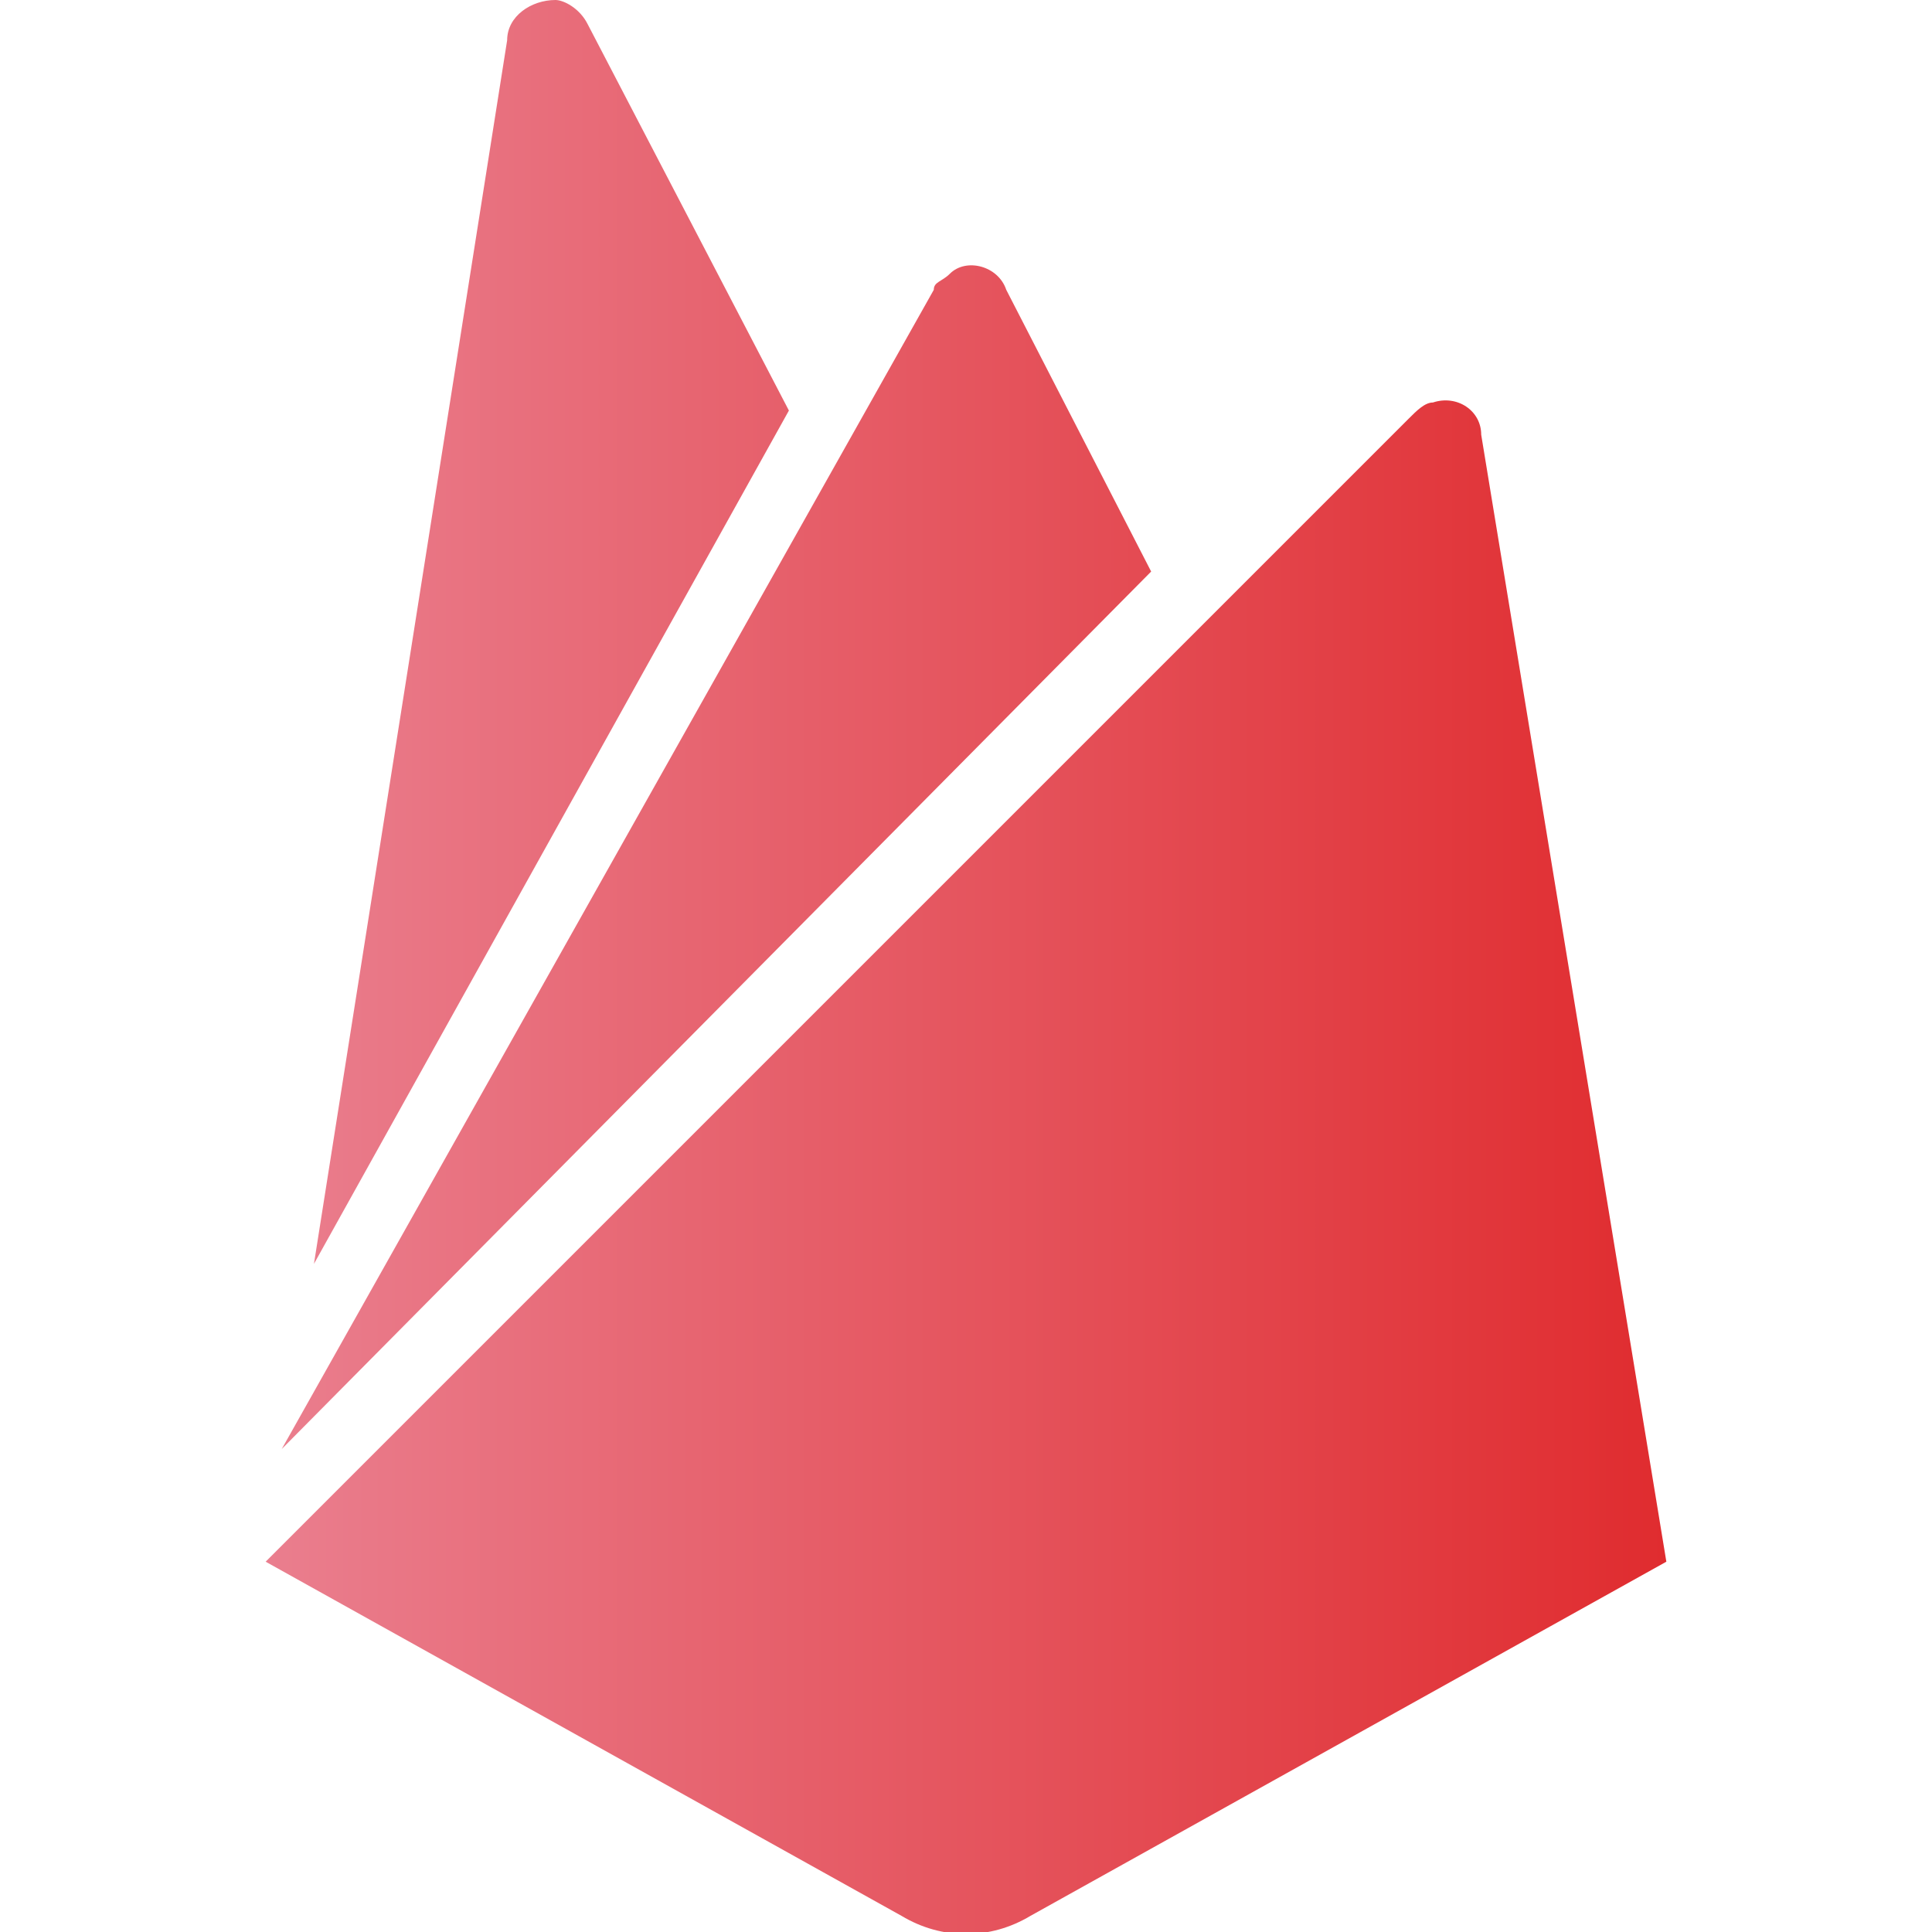
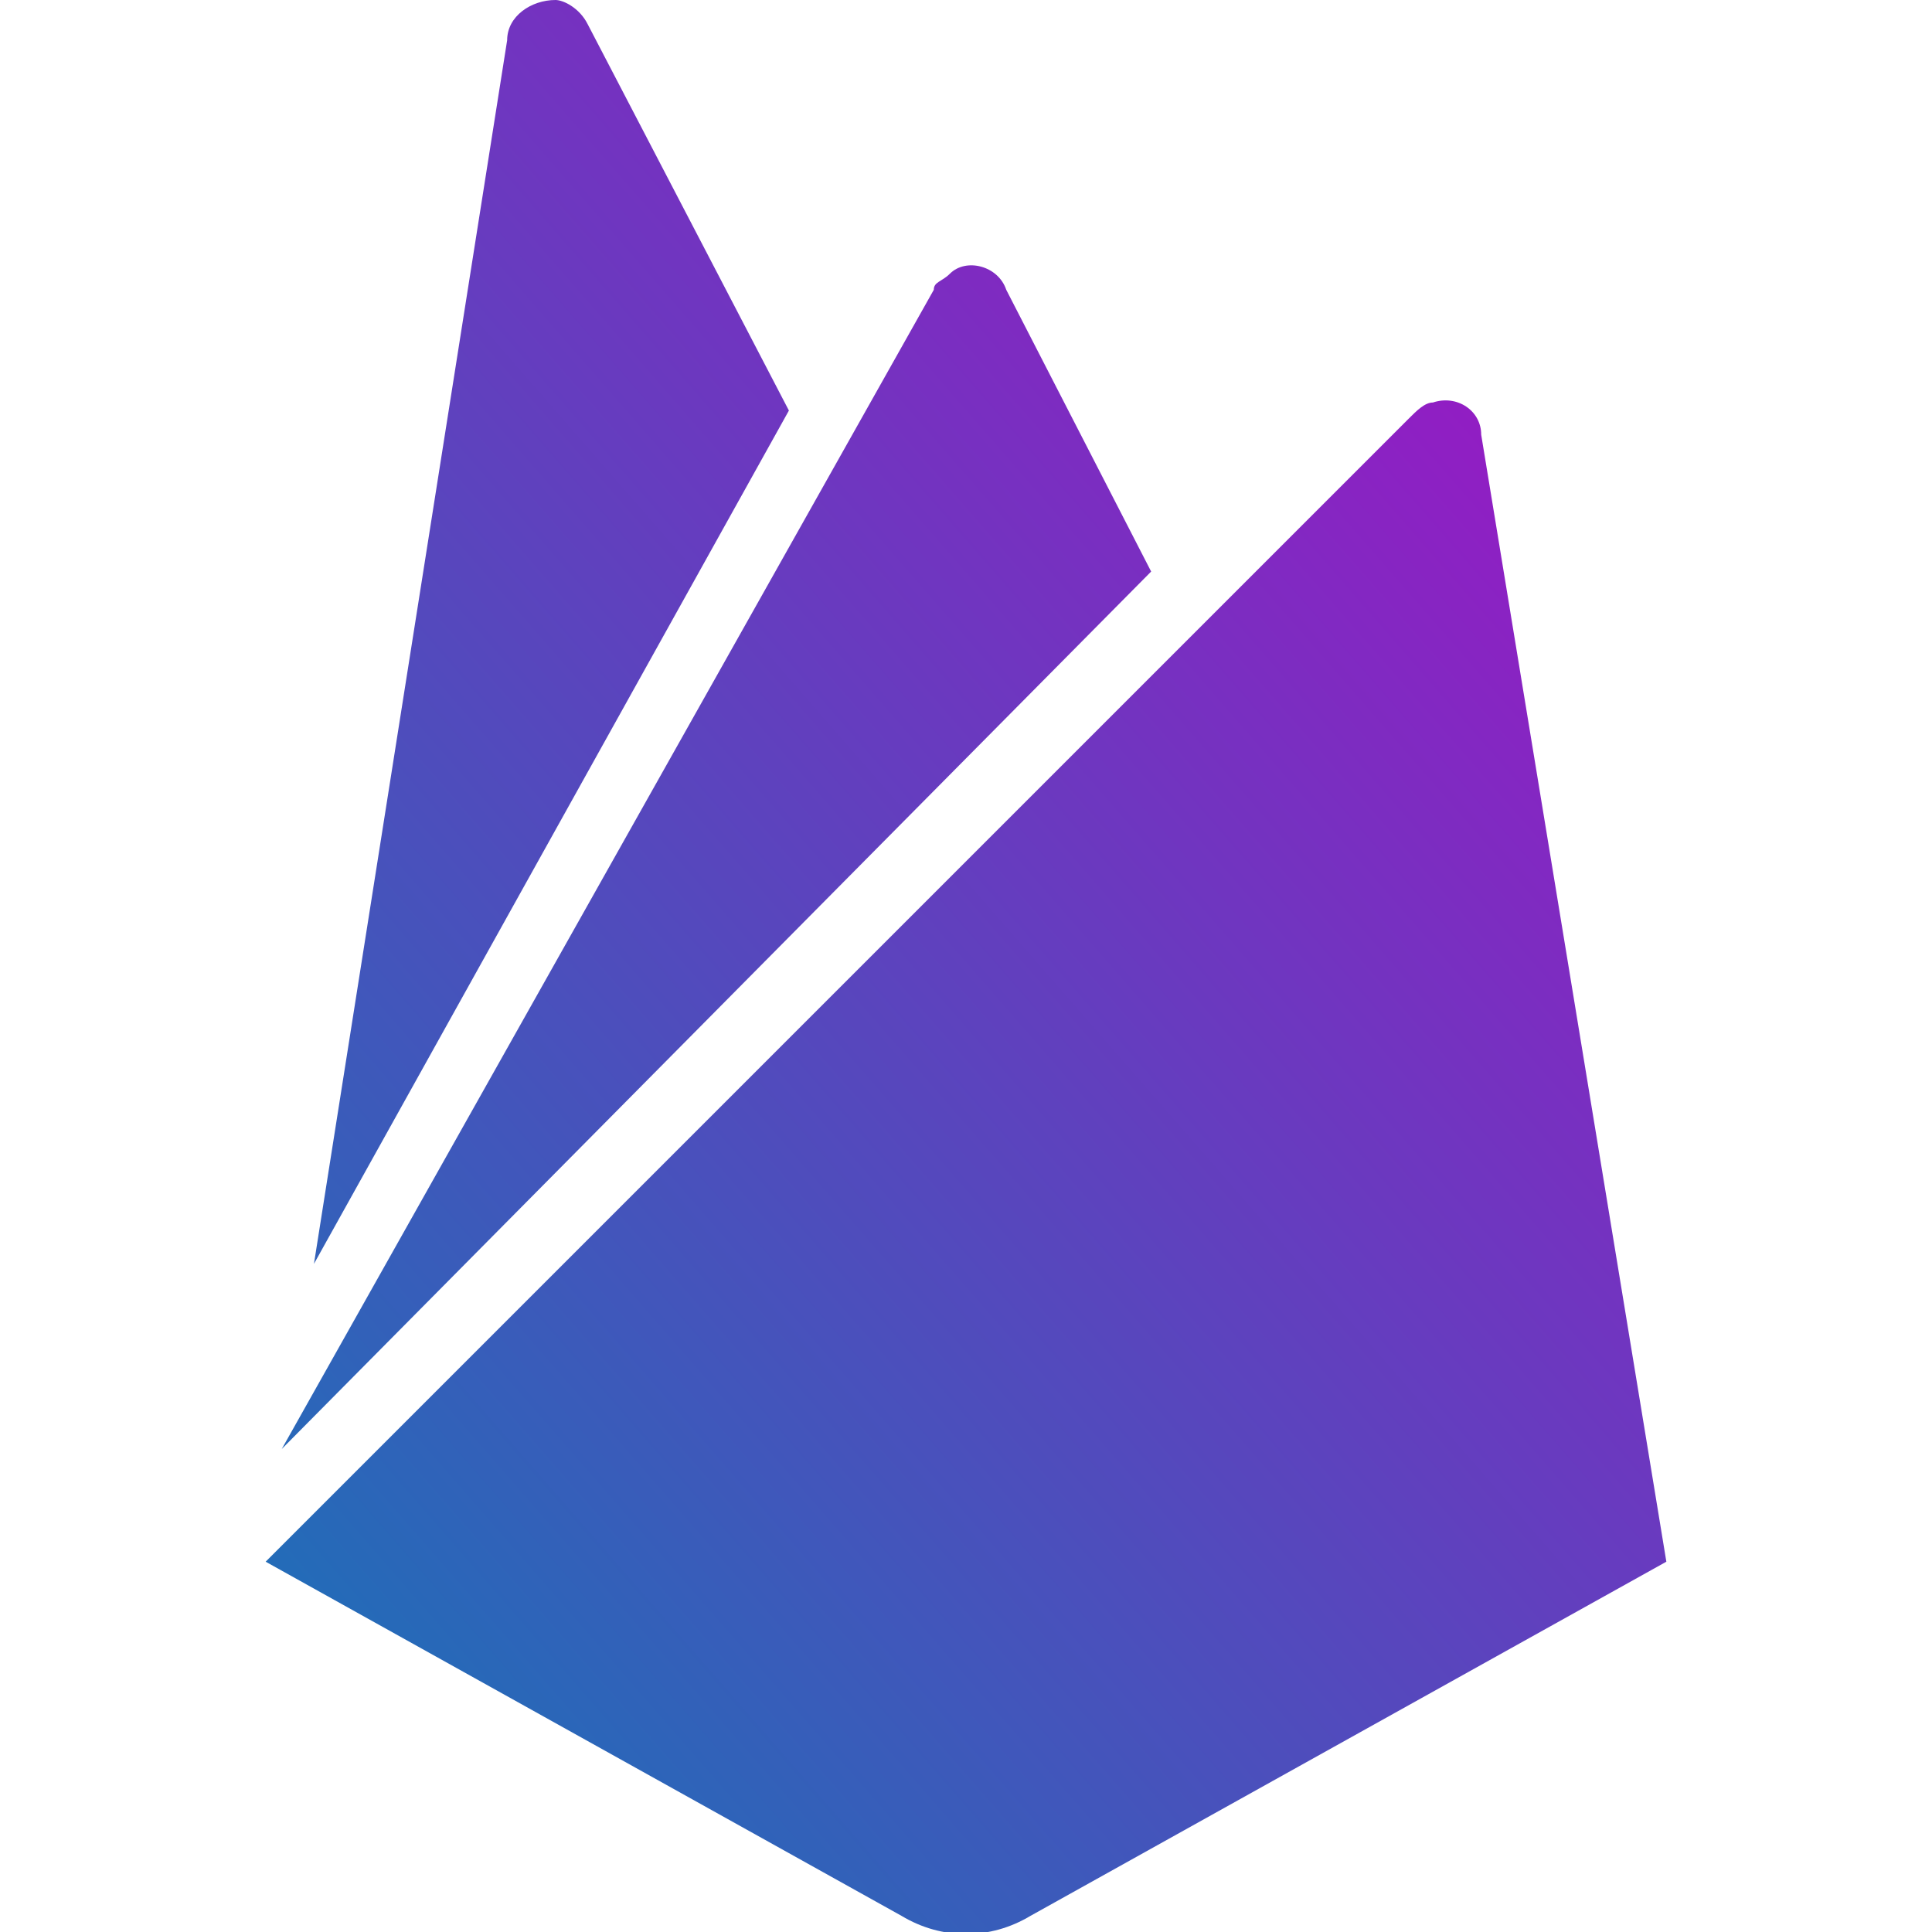
- <svg xmlns="http://www.w3.org/2000/svg" version="1.1" id="Capa_1" x="0px" y="0px" viewBox="0 0 24 24" style="enable-background:new 0 0 24 24;" xml:space="preserve">
+ <svg xmlns="http://www.w3.org/2000/svg" xmlns:xlink="http://www.w3.org/1999/xlink" version="1.1" id="Capa_1" x="0px" y="0px" viewBox="0 0 24 24" style="enable-background:new 0 0 24 24;" xml:space="preserve">
  <style type="text/css">
	.st0{fill:url(#SVGID_1_);}
+ 	.st1{clip-path:url(#SVGID_3_);fill:url(#SVGID_4_);}
</style>
-   <linearGradient id="SVGID_1_" gradientUnits="userSpaceOnUse" x1="3.315" y1="12" x2="20.685" y2="12">
-     <stop offset="6.926126e-08" style="stop-color:#EA7E8E" />
-     <stop offset="1" style="stop-color:#E02C2F" />
+   <linearGradient id="SVGID_1_" gradientUnits="userSpaceOnUse" x1="-38.818" y1="55.51" x2="22.096" y2="2.348">
+     <stop offset="6.926126e-08" style="stop-color:#1D70B7" />
+     <stop offset="0.672" style="stop-color:#1D70B7" />
+     <stop offset="1" style="stop-color:#AA0CC6" />
+     <stop offset="1" style="stop-color:#AA0CC6" />
  </linearGradient>
-   <path class="st0" d="M3.9,15.7L6.3,0.5C6.3,0.2,6.6,0,6.9,0C7,0,7.2,0.1,7.3,0.3l2.5,4.8L3.9,15.7z M20.7,19.4l-2.3-14  c0-0.3-0.3-0.5-0.6-0.4c-0.1,0-0.2,0.1-0.3,0.2L3.3,19.4l7.9,4.4c0.5,0.3,1.1,0.3,1.6,0C12.8,23.8,20.7,19.4,20.7,19.4z M14.3,7.1  l-1.8-3.5c-0.1-0.3-0.5-0.4-0.7-0.2c-0.1,0.1-0.2,0.1-0.2,0.2L3.5,18L14.3,7.1z" />
+   <path class="st0" d="M3.9,15.7L6.3,0.5C6.3,0.2,6.6,0,6.9,0C7,0,7.2,0.1,7.3,0.3l2.5,4.8L3.9,15.7z M20.7,19.4l-2.3-14  c0-0.3-0.3-0.5-0.6-0.4c-0.1,0-0.2,0.1-0.3,0.2L3.3,19.4l7.9,4.4c0.5,0.3,1.1,0.3,1.6,0L20.7,19.4z M14.3,7.1l-1.8-3.5  c-0.1-0.3-0.5-0.4-0.7-0.2c-0.1,0.1-0.2,0.1-0.2,0.2L3.5,18L14.3,7.1z" />
+   <g>
+     <defs>
+       <path id="SVGID_2_" d="M-366.2,122.8c0,12.6,10.2,22.8,22.8,22.8c12.6,0,22.8-10.2,22.8-22.8c0-12.6-10.2-22.8-22.8-22.8    C-356,100.1-366.2,110.3-366.2,122.8" />
+     </defs>
+     <clipPath id="SVGID_3_">
+       <use xlink:href="#SVGID_2_" style="overflow:visible;" />
+     </clipPath>
+     <linearGradient id="SVGID_4_" gradientUnits="userSpaceOnUse" x1="-295.021" y1="407.257" x2="-294.021" y2="407.257" gradientTransform="matrix(-85.1459 -152.6753 152.6753 -85.1459 -87573.023 -10120.856)">
+       <stop offset="6.926126e-08" style="stop-color:#1D70B7" />
+       <stop offset="0.672" style="stop-color:#1D70B7" />
+       <stop offset="1" style="stop-color:#AA0CC6" />
+       <stop offset="1" style="stop-color:#AA0CC6" />
+     </linearGradient>
+     <polygon class="st1" points="-301.3,134.8 -331.4,80.7 -385.5,110.9 -355.4,165  " />
+   </g>
</svg>
